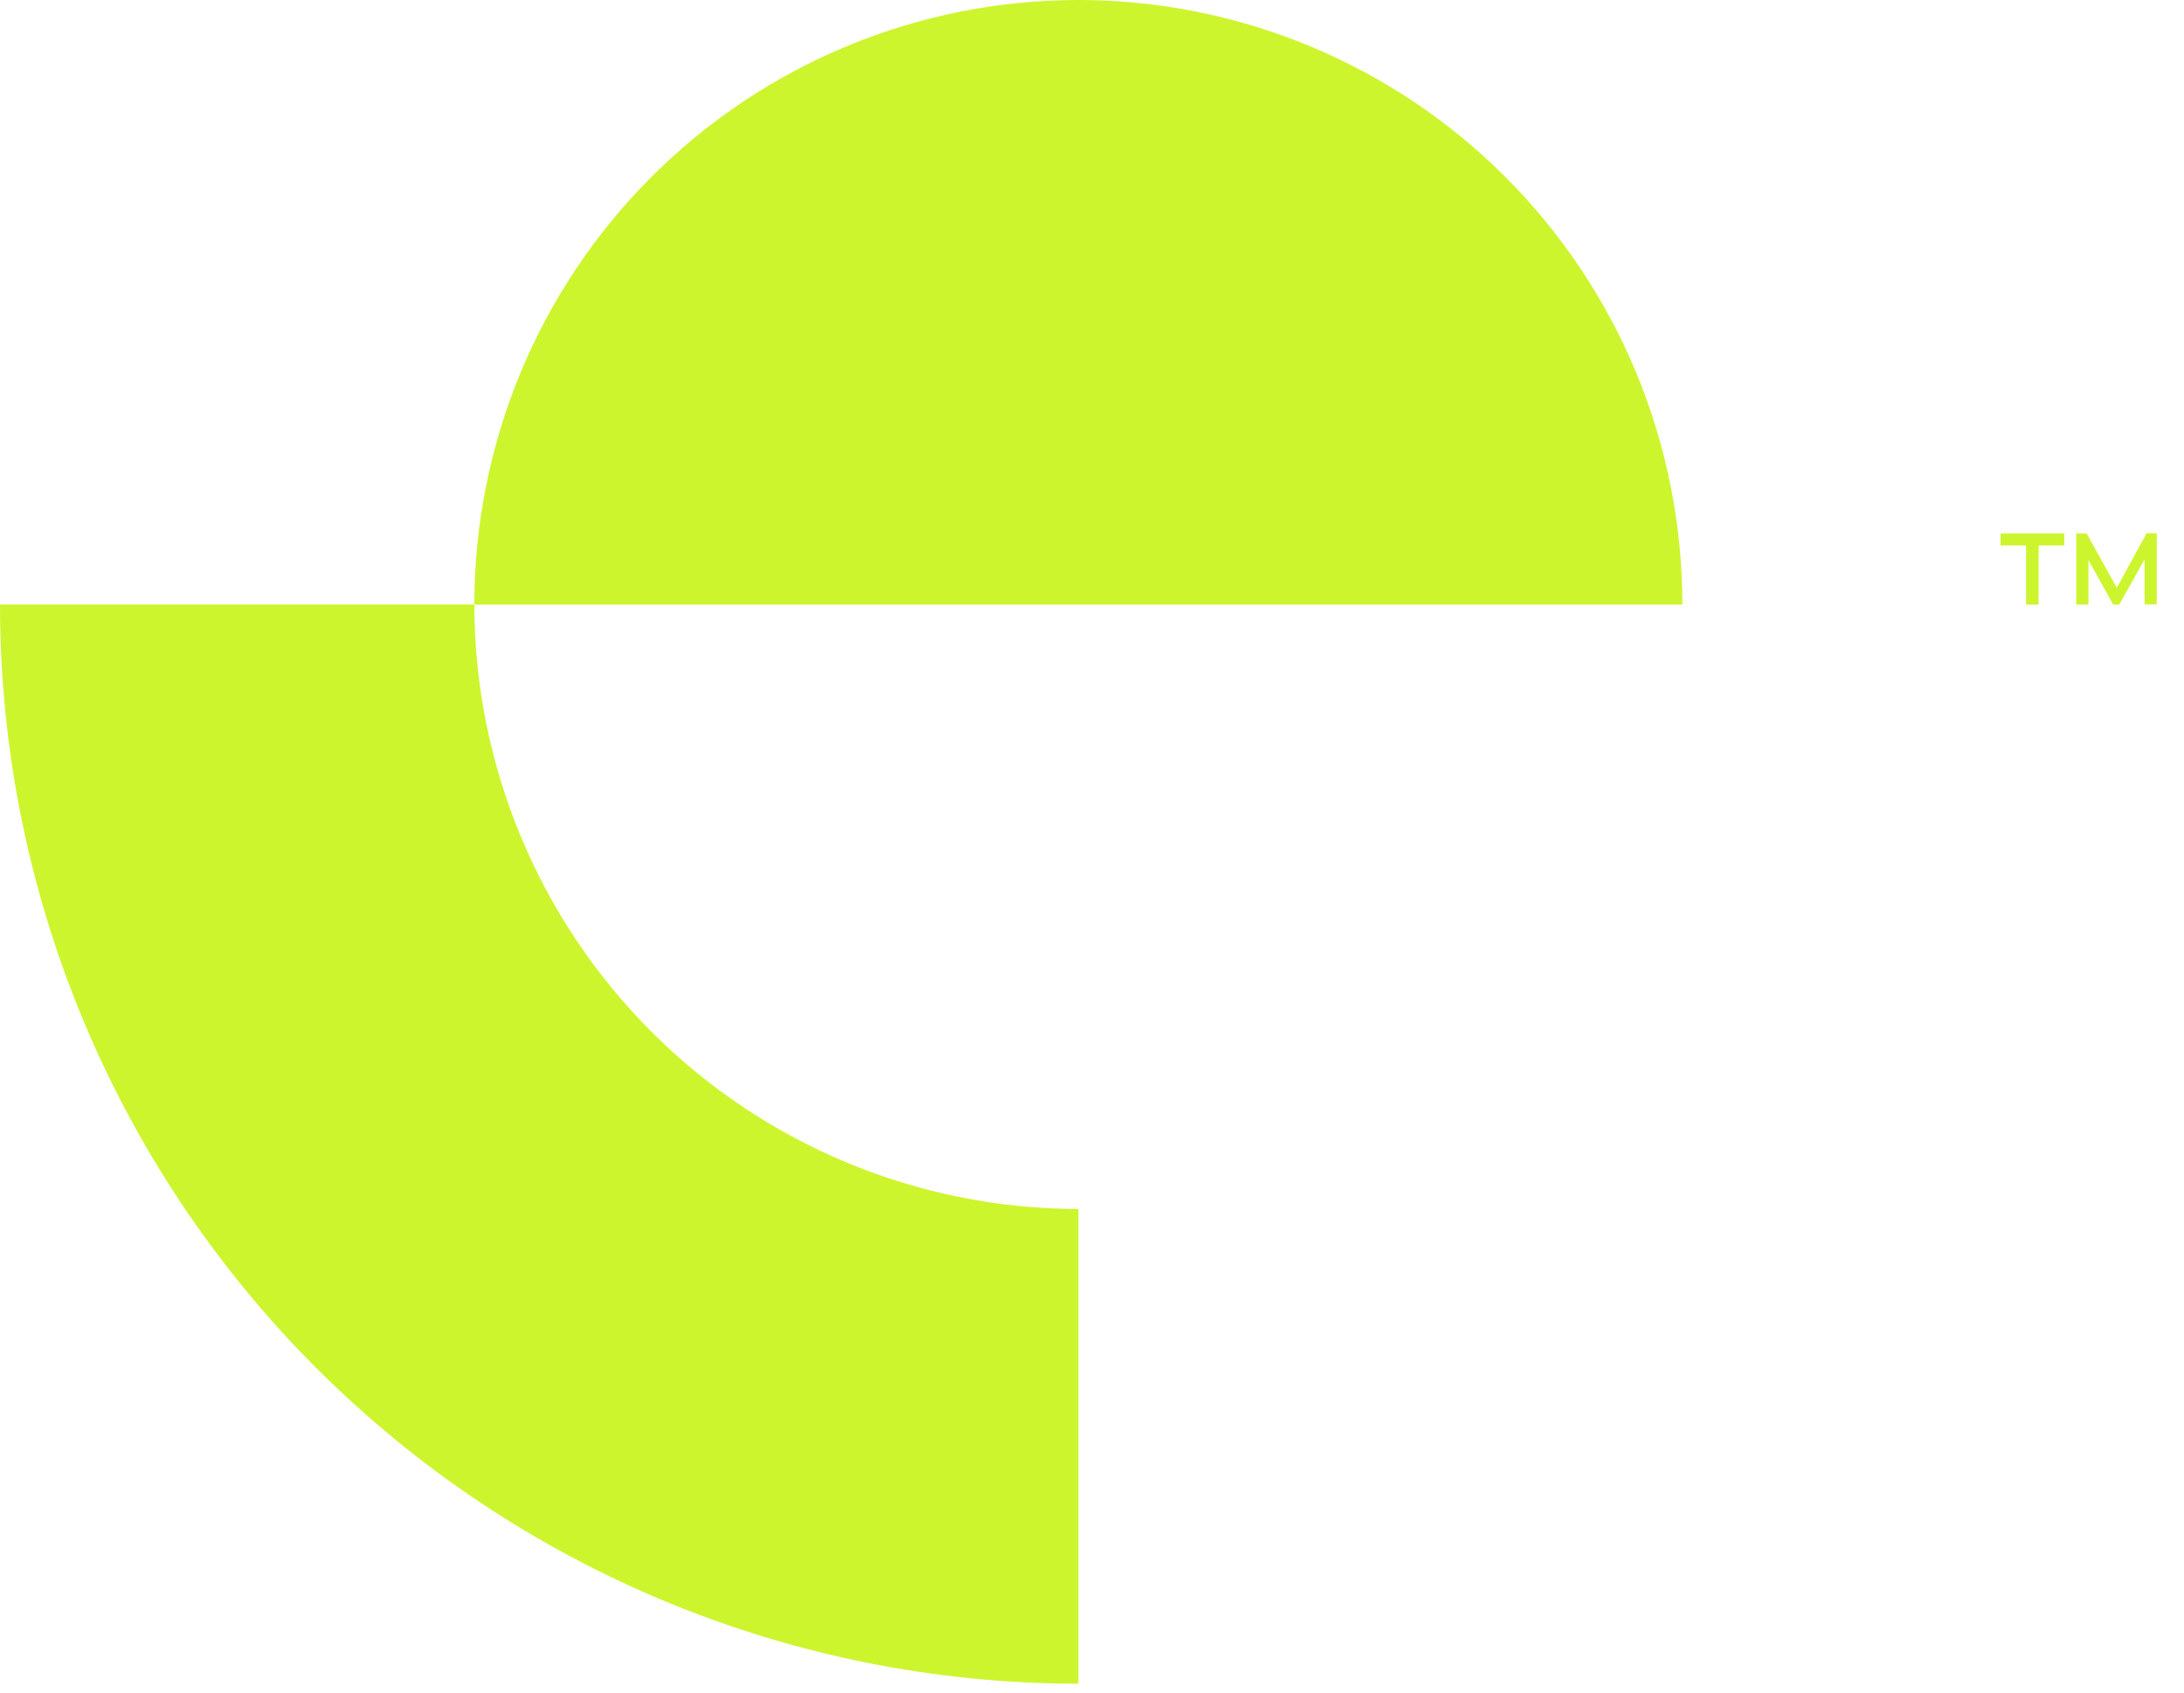
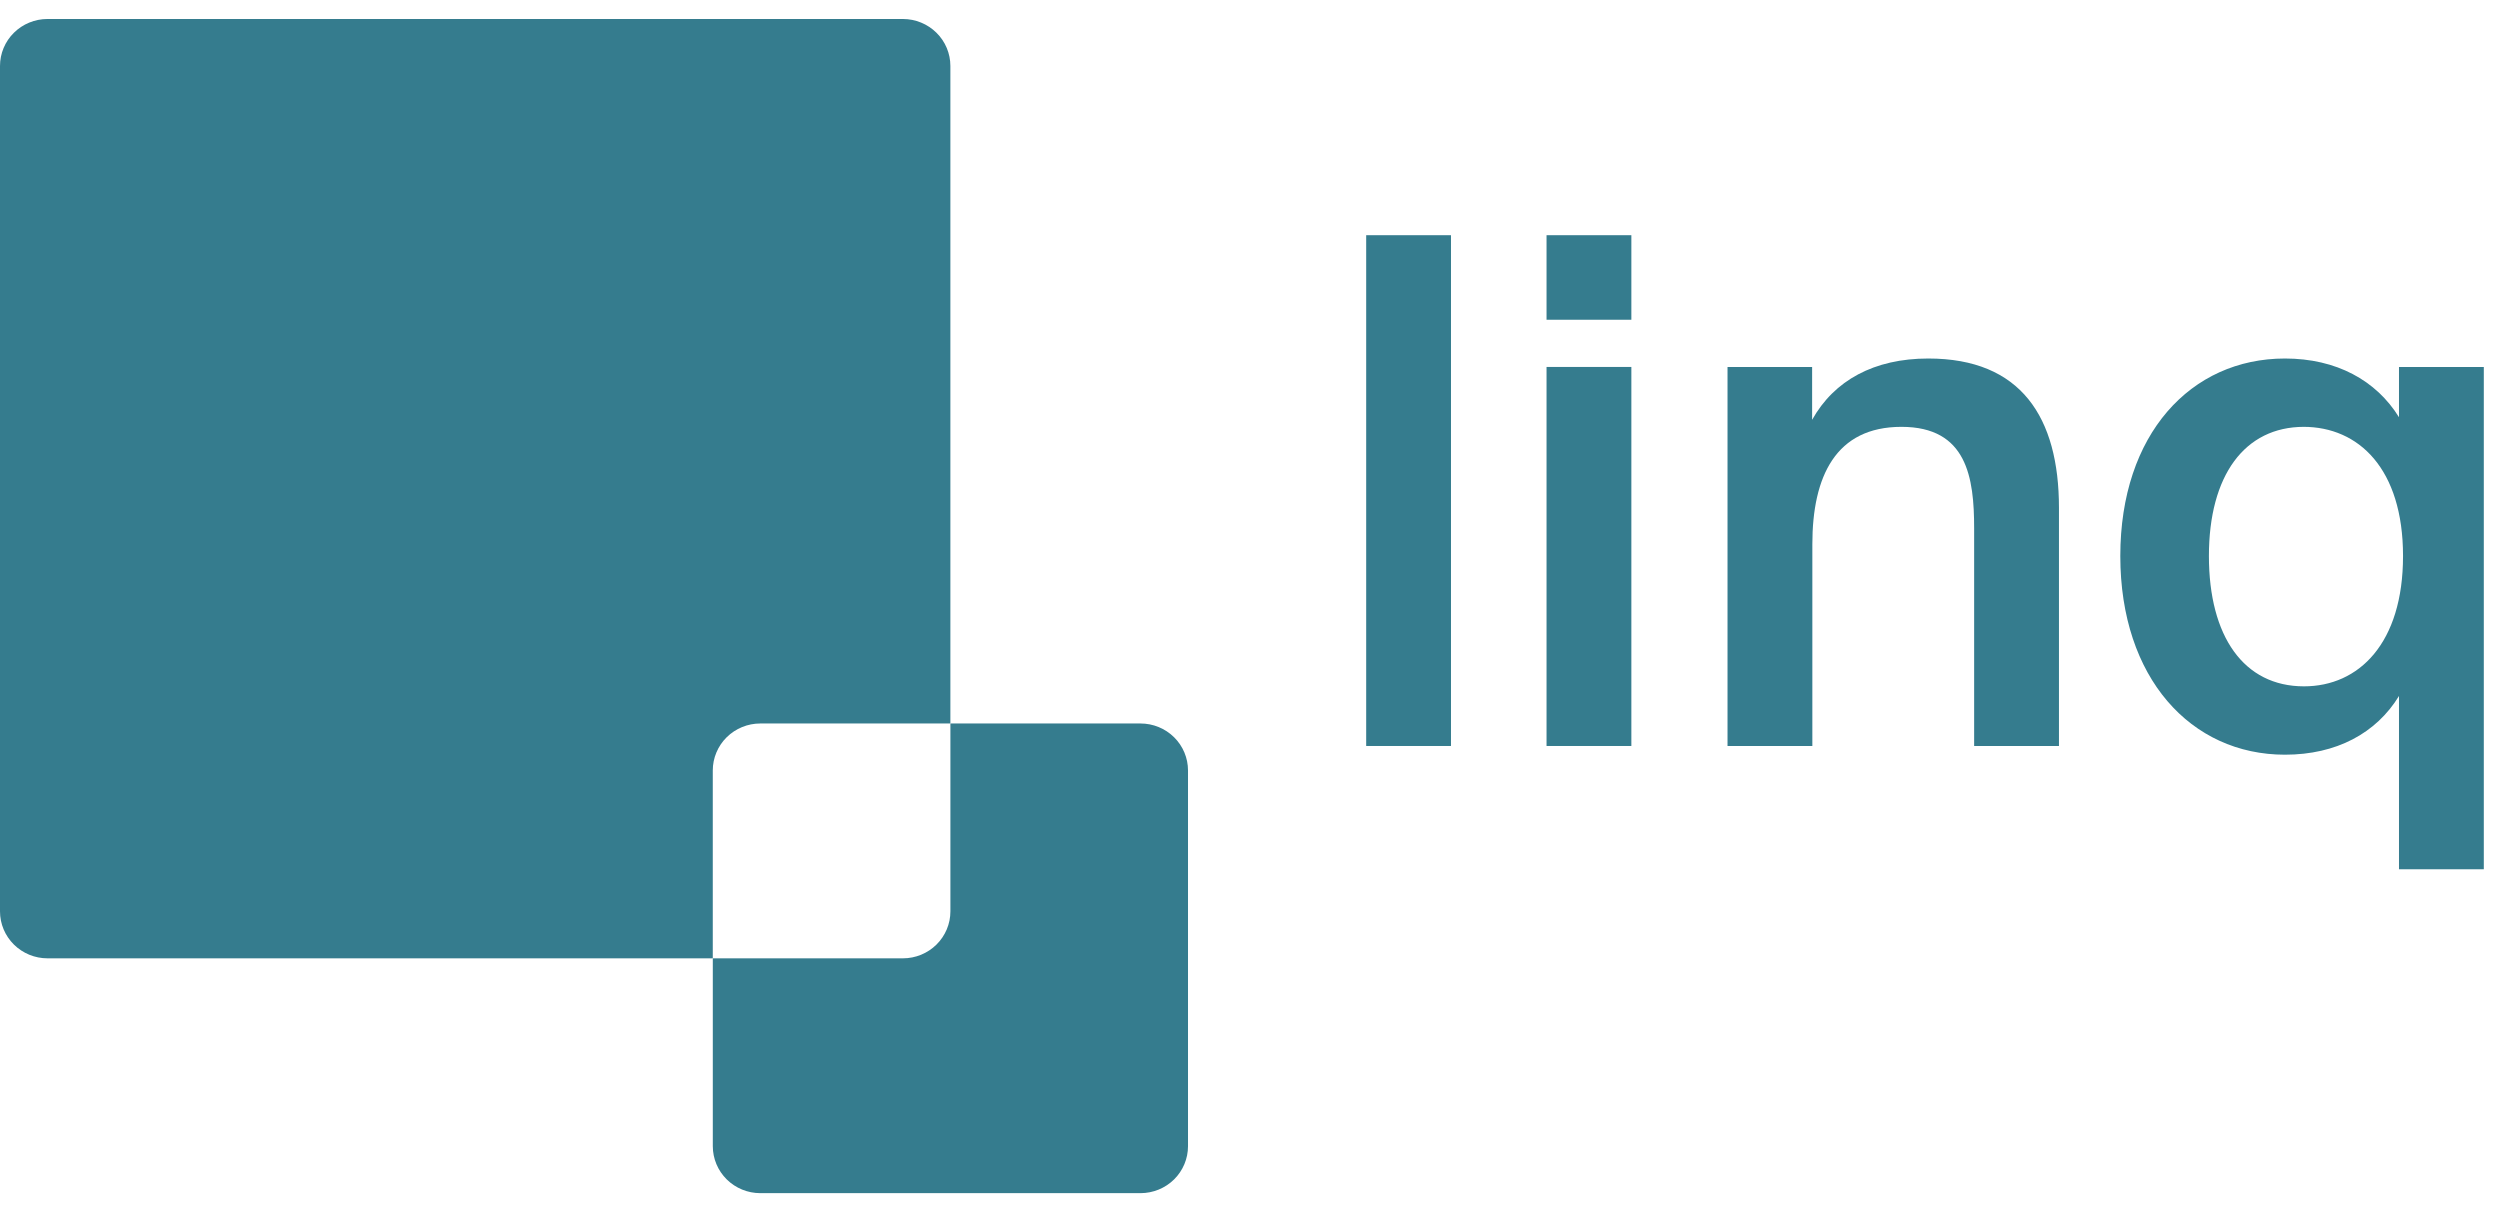
- <svg xmlns="http://www.w3.org/2000/svg" width="80" height="62" viewBox="0 0 80 62" fill="none">
-   <path d="M39.502 0C33.633 0 28.005 2.333 23.856 6.486C19.706 10.639 17.375 16.272 17.375 22.145H61.625C61.625 19.237 61.053 16.357 59.942 13.671C58.83 10.984 57.201 8.543 55.146 6.486C53.092 4.43 50.653 2.799 47.969 1.686C45.284 0.573 42.407 -3.12506e-08 39.502 0Z" fill="#CDF52D" />
-   <path d="M39.502 44.286C33.636 44.28 28.012 41.945 23.863 37.794C19.715 33.644 17.382 28.015 17.375 22.145H0C0.001 32.629 4.163 42.684 11.571 50.097C18.979 57.511 29.026 61.675 39.502 61.675V44.286Z" fill="#CDF52D" />
-   <path d="M74.674 22.145H74.215V19.983H73.281V19.54H75.614V19.983H74.674V22.145Z" fill="#CDF52D" />
-   <path d="M77.539 21.533L78.63 19.532H79.001V22.137H78.556V20.491L77.629 22.145H77.405L76.5 20.518V22.145H76.055V19.54H76.434L77.539 21.533Z" fill="#CDF52D" />
+ <svg xmlns="http://www.w3.org/2000/svg" width="99" height="48" viewBox="0 0 99 48" fill="none">
+   <path d="M57.459 29.541H54.101V9.314H57.459V29.541Z" fill="#357C8E" />
+   <path d="M64.602 9.314V12.662H61.243V9.314H64.602ZM64.602 14.531V29.541H61.243V14.531H64.602Z" fill="#357C8E" />
+   <path d="M71.76 16.624C72.635 15.062 74.215 14.197 76.361 14.197C80.03 14.197 81.535 16.522 81.535 20.112V29.541H78.176V20.921C78.176 18.912 77.894 16.903 75.297 16.903C72.701 16.903 71.769 18.856 71.769 21.553V29.541H68.41V14.532H71.76V16.624Z" fill="#357C8E" />
+   <path d="M95 14.532H98.359V34.424H95V27.561C94.097 29.039 92.516 29.886 90.484 29.886C86.758 29.886 83.964 26.845 83.964 22.018C83.964 17.192 86.758 14.197 90.484 14.197C92.516 14.197 94.097 15.062 95 16.522V14.532ZM91.237 16.903C88.885 16.903 87.473 18.828 87.473 22.018C87.473 25.208 88.856 27.179 91.237 27.179C93.41 27.179 95.16 25.477 95.16 22.018C95.16 18.559 93.401 16.903 91.218 16.903H91.237Z" fill="#357C8E" />
+   <path d="M30.108 28.65H37.635V2.612C37.635 2.119 37.437 1.645 37.084 1.297C36.731 0.948 36.252 0.752 35.753 0.752H1.882C1.383 0.752 0.904 0.948 0.551 1.297C0.198 1.645 0 2.119 0 2.612V36.09C0 36.583 0.198 37.056 0.551 37.405C0.904 37.754 1.383 37.95 1.882 37.95H28.226V30.51C28.226 30.017 28.424 29.544 28.777 29.195C29.13 28.846 29.609 28.65 30.108 28.65Z" fill="#357C8E" />
+   <path d="M45.163 28.65H37.636V36.09C37.636 36.583 37.438 37.056 37.085 37.405C36.732 37.754 36.254 37.95 35.755 37.95H28.227V45.389C28.227 45.883 28.426 46.356 28.779 46.705C29.132 47.053 29.61 47.249 30.109 47.249H45.163C45.662 47.249 46.141 47.053 46.494 46.705C46.847 46.356 47.045 45.883 47.045 45.389V30.51C47.045 30.017 46.847 29.544 46.494 29.195C46.141 28.846 45.662 28.65 45.163 28.65Z" fill="#357C8E" />
</svg>
